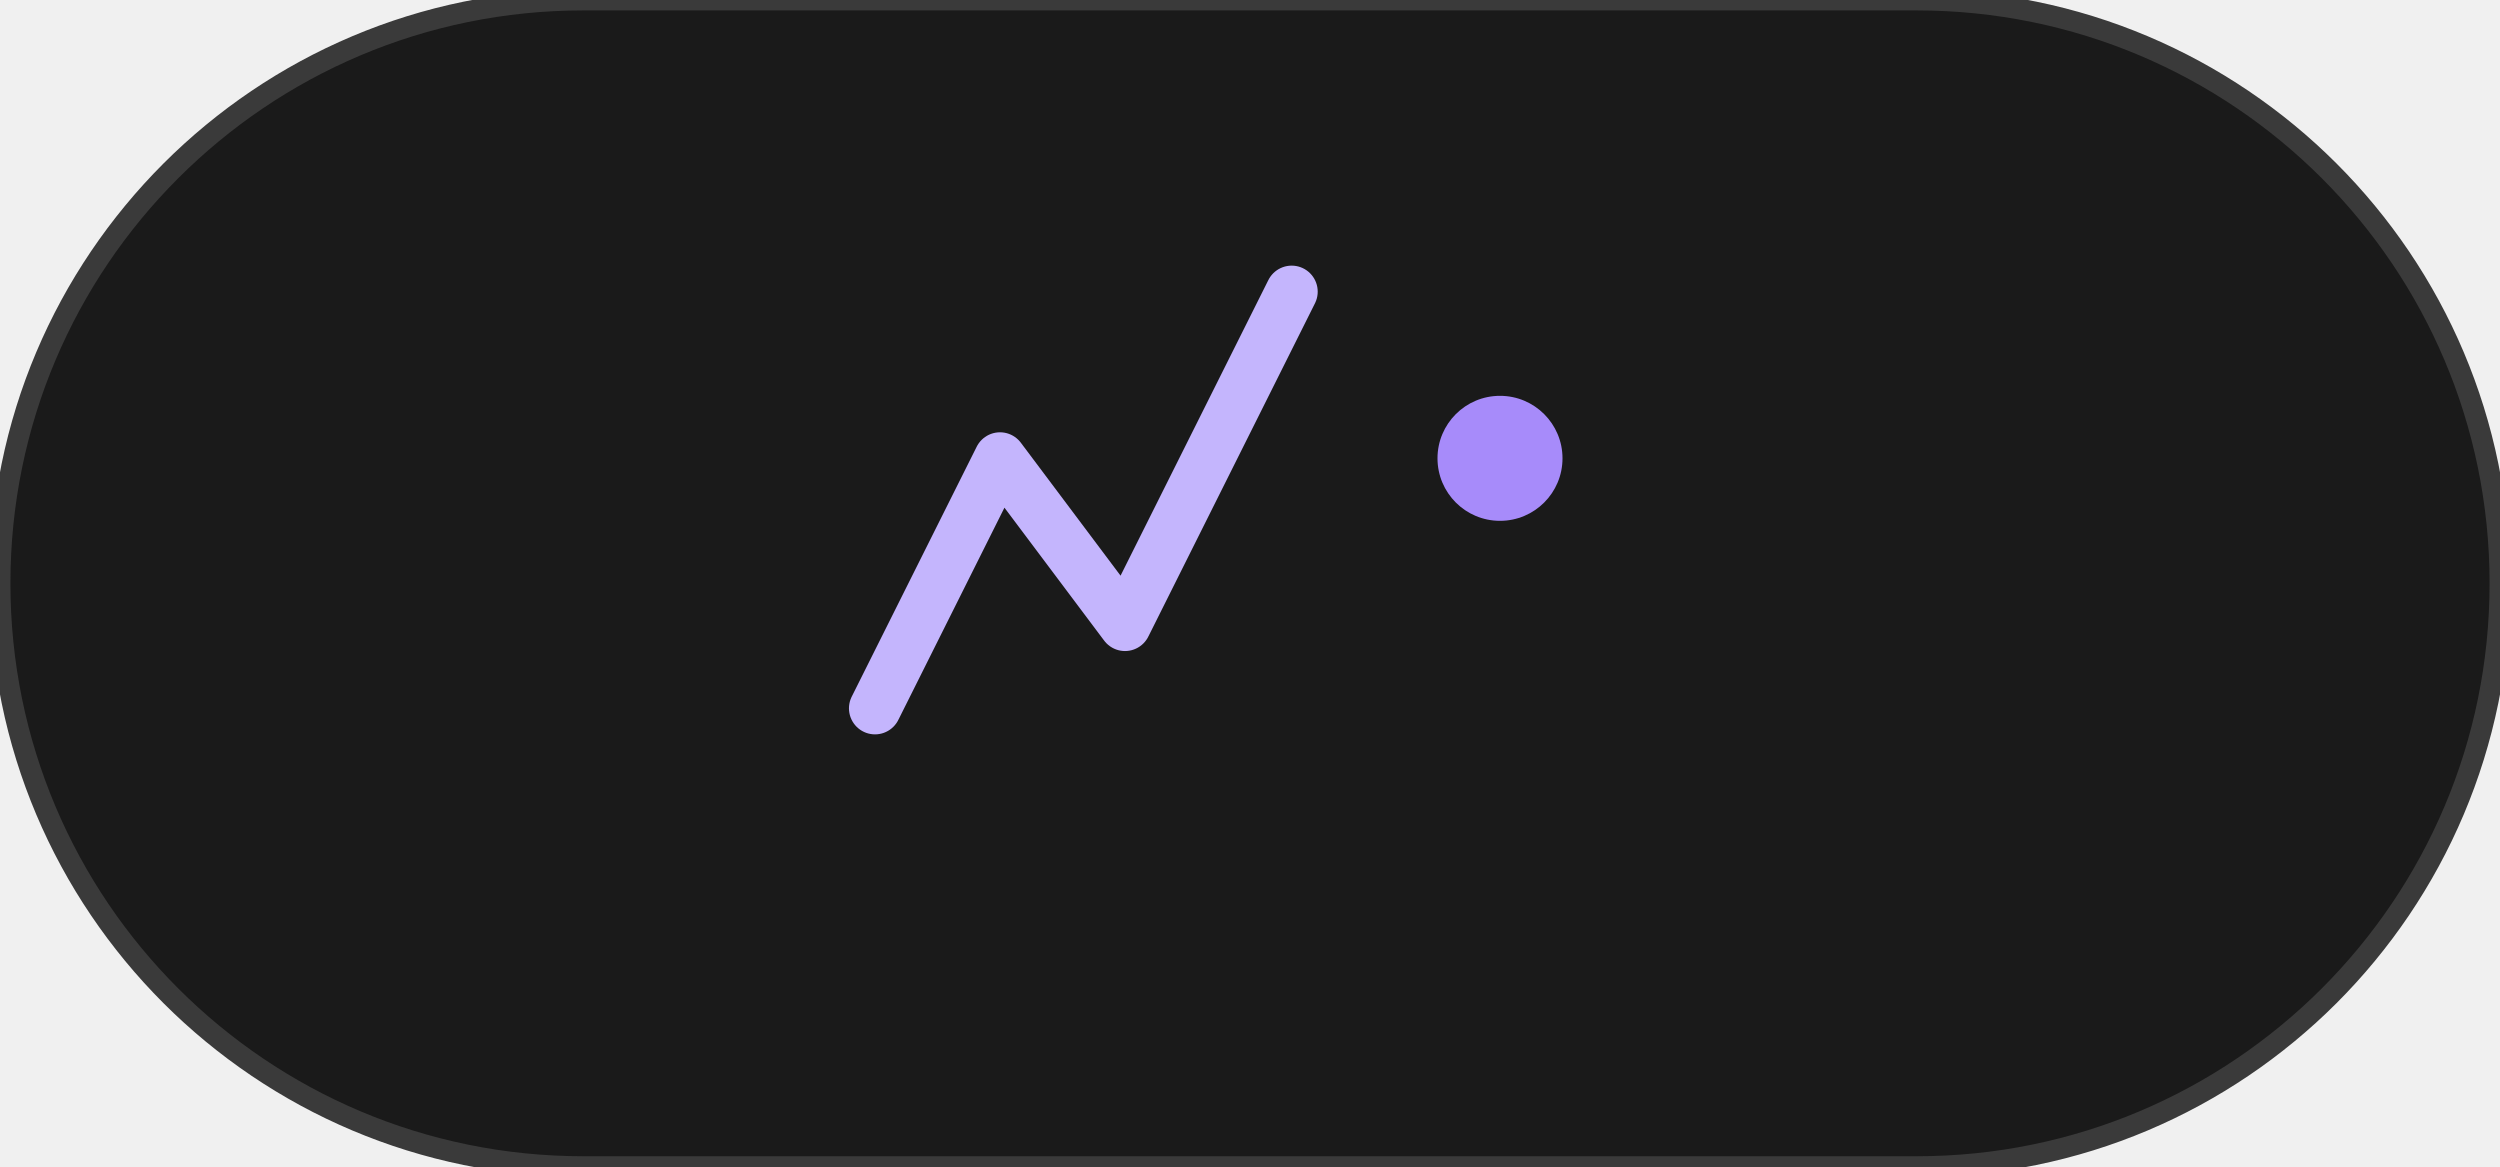
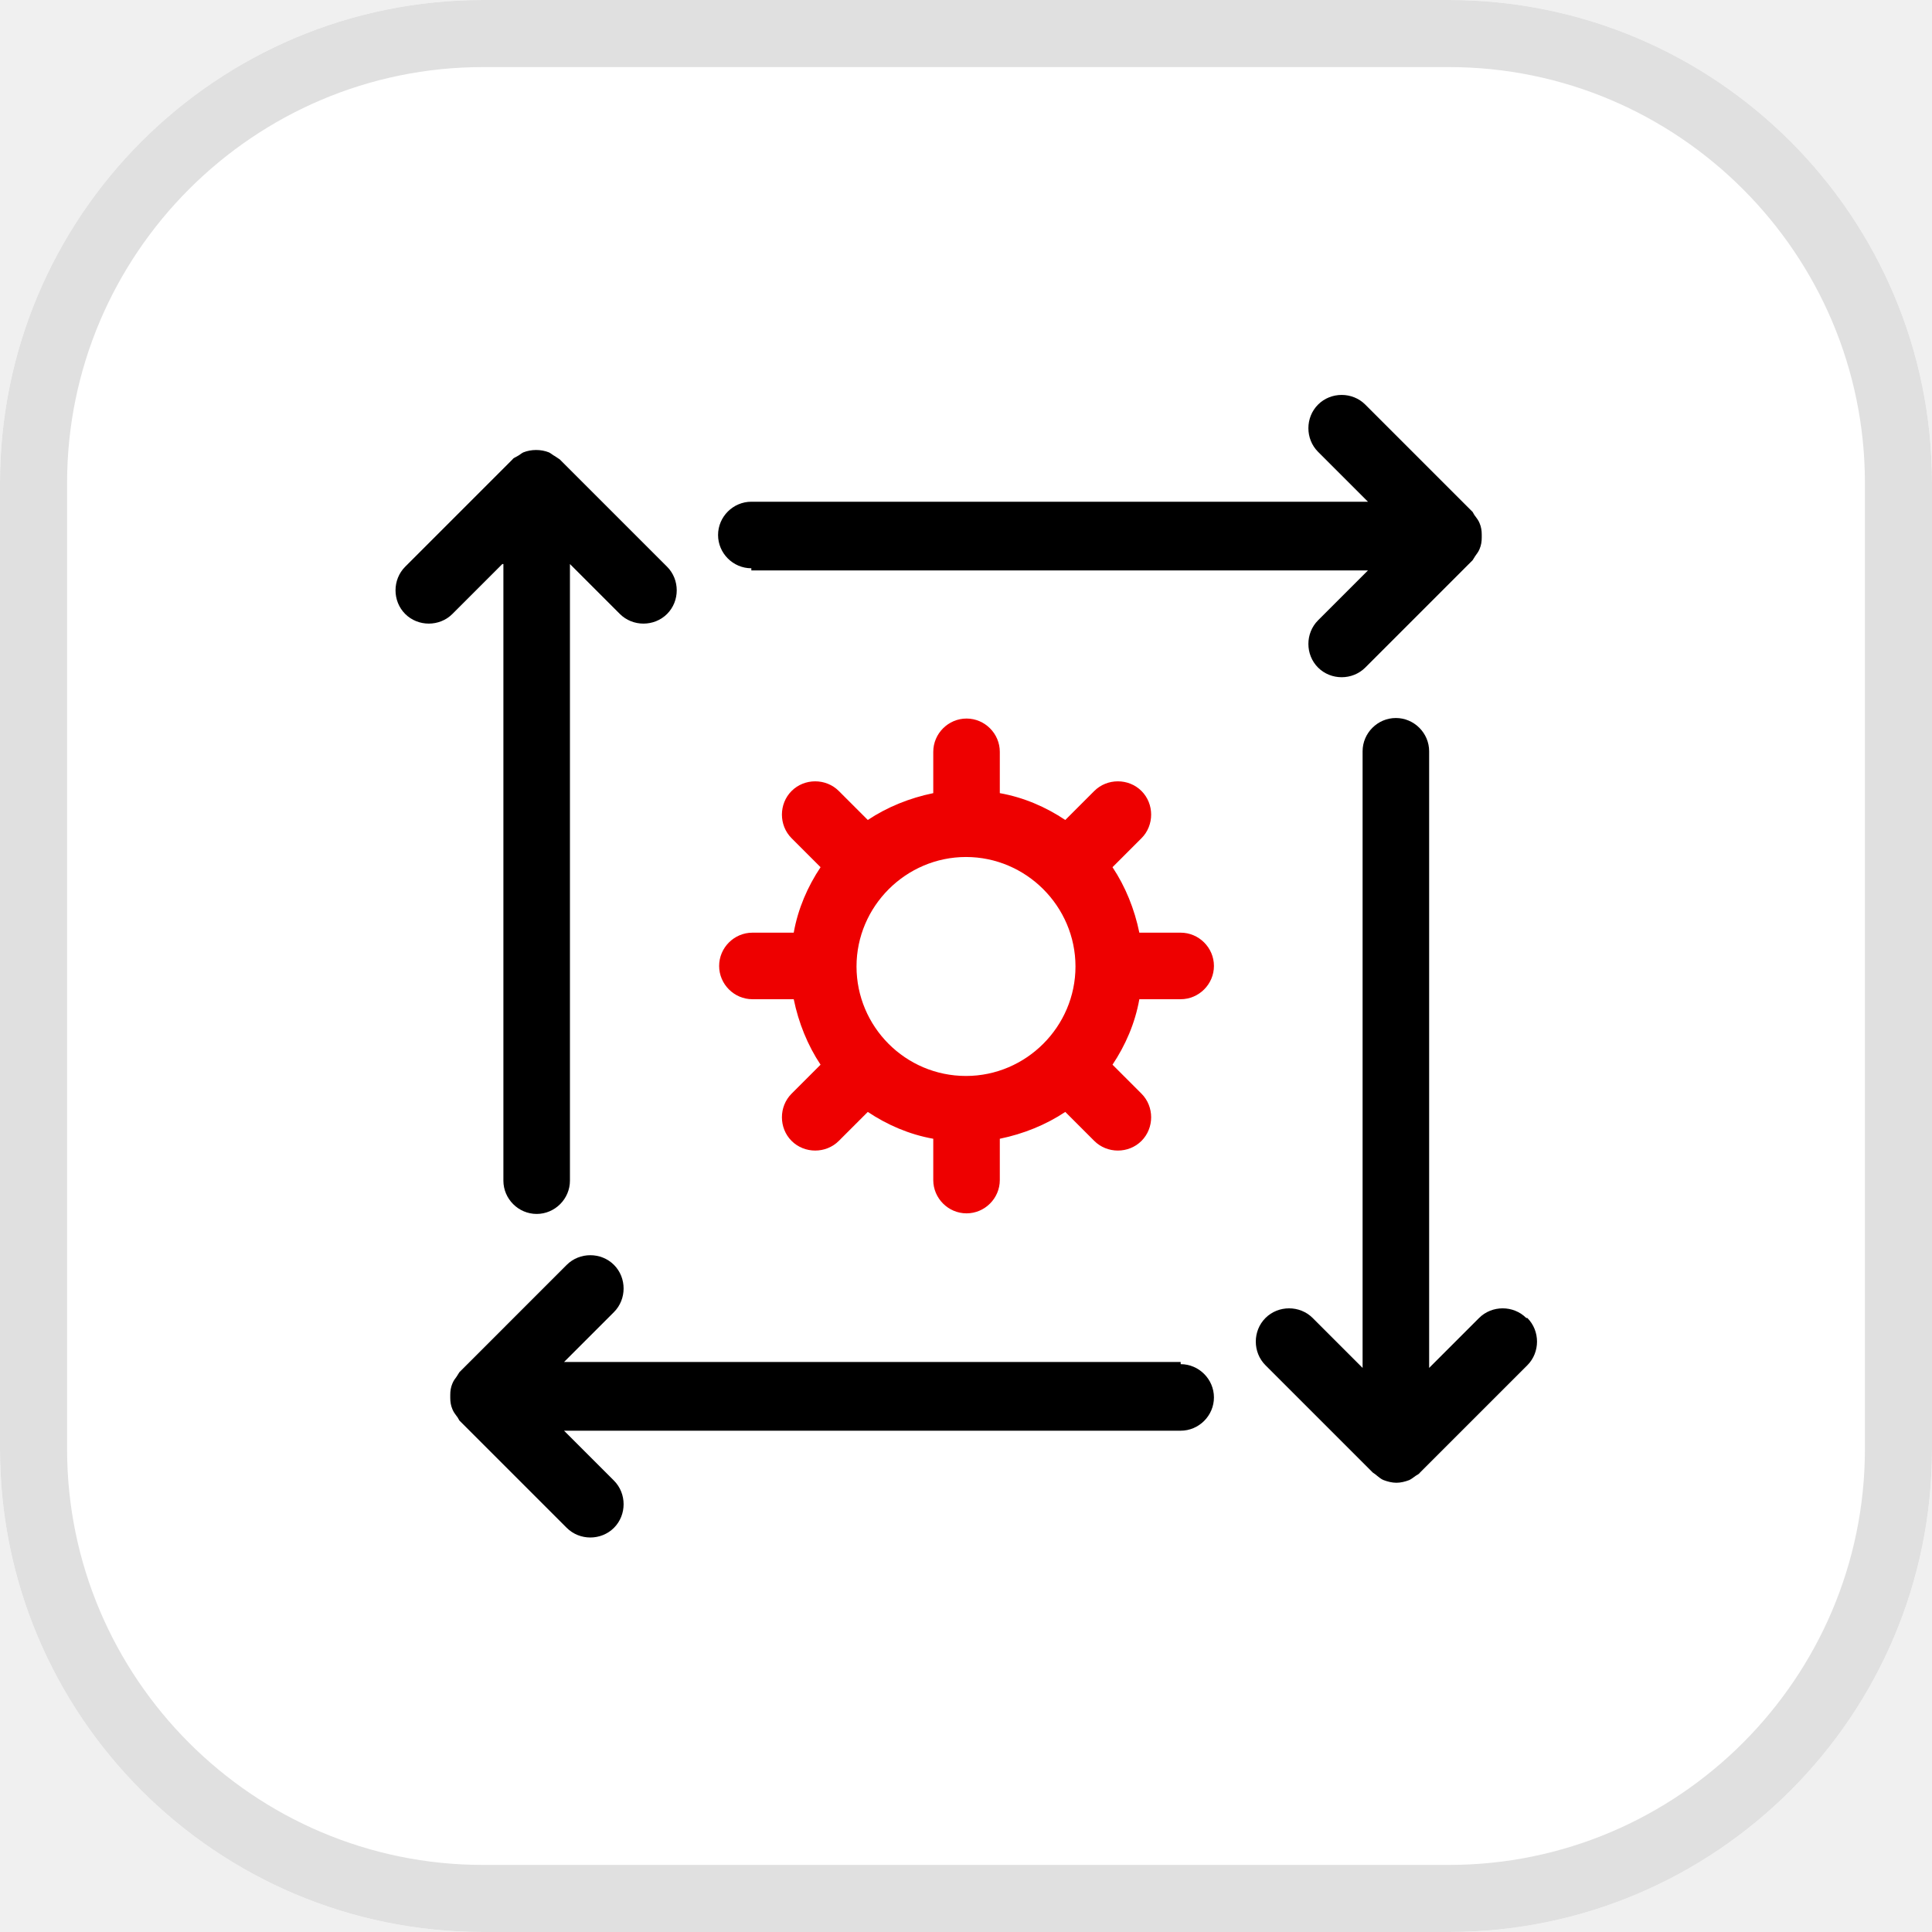
- <svg xmlns="http://www.w3.org/2000/svg" viewBox="0 0 120 56" role="img" aria-hidden="true">
-   <rect width="120" height="56" rx="28" fill="#1a1a1a" stroke="#3a3a3a" stroke-width="1" />
-   <path d="M42 34l6-12 6 8 8-16" fill="none" stroke="#c4b5fd" stroke-width="2.5" stroke-linecap="round" stroke-linejoin="round" />
-   <circle cx="72" cy="22" r="3" fill="#a78bfa" />
+ <svg xmlns="http://www.w3.org/2000/svg" viewBox="0 0 36 36" fill="none">
+   <g clip-path="url(#eda-clip)">
+     <path d="M27 0H9C4.03 0 0 4.03 0 9V27C0 31.97 4.03 36 9 36H27C31.97 36 36 31.97 36 27V9C36 4.03 31.97 0 27 0Z" fill="white" />
+     <path d="M27 1.25C31.27 1.25 34.75 4.73 34.75 9V27C34.75 31.27 31.27 34.75 27 34.75H9C4.73 34.75 1.25 31.27 1.25 27V9C1.25 4.73 4.73 1.25 9 1.25H27ZM27 0H9C4.03 0 0 4.03 0 9V27C0 31.97 4.03 36 9 36H27C31.97 36 36 31.97 36 27V9C36 4.03 31.97 0 27 0Z" fill="#E0E0E0" />
+     <path d="M14 10.629H25.49L24.56 11.559C24.32 11.799 24.32 12.199 24.56 12.439C24.68 12.559 24.84 12.619 25 12.619C25.16 12.619 25.32 12.559 25.44 12.439L27.44 10.439C27.44 10.439 27.47 10.389 27.49 10.359C27.52 10.319 27.55 10.279 27.57 10.229C27.6 10.159 27.61 10.089 27.61 10.019C27.61 10.019 27.61 9.999 27.61 9.989C27.61 9.979 27.61 9.969 27.61 9.959C27.61 9.889 27.6 9.819 27.57 9.749C27.55 9.699 27.52 9.659 27.49 9.619C27.47 9.599 27.46 9.569 27.44 9.539L25.44 7.539C25.2 7.299 24.8 7.299 24.56 7.539C24.32 7.779 24.32 8.179 24.56 8.419L25.49 9.349H14C13.66 9.349 13.38 9.629 13.38 9.969C13.38 10.309 13.66 10.589 14 10.589V10.629Z" fill="black" />
+     <path d="M22 25.379H10.51L11.44 24.449C11.68 24.209 11.68 23.809 11.44 23.569C11.2 23.329 10.8 23.329 10.56 23.569L8.56 25.569C8.56 25.569 8.53 25.619 8.51 25.649C8.48 25.689 8.45 25.729 8.43 25.779C8.4 25.849 8.39 25.919 8.39 25.989C8.39 25.989 8.39 26.009 8.39 26.019C8.39 26.029 8.39 26.039 8.39 26.049C8.39 26.119 8.4 26.189 8.43 26.259C8.45 26.309 8.48 26.349 8.51 26.389C8.53 26.409 8.54 26.439 8.56 26.469L10.56 28.469C10.68 28.589 10.84 28.649 11 28.649C11.16 28.649 11.32 28.589 11.44 28.469C11.68 28.229 11.68 27.829 11.44 27.589L10.51 26.659H22C22.34 26.659 22.62 26.379 22.62 26.039C22.62 25.699 22.34 25.419 22 25.419V25.379Z" fill="black" />
+     <path d="M9.38 10.51V22C9.38 22.34 9.66 22.62 10 22.62C10.34 22.62 10.62 22.34 10.62 22V10.51L11.55 11.44C11.67 11.56 11.83 11.62 11.99 11.62C12.15 11.62 12.31 11.56 12.43 11.44C12.67 11.2 12.67 10.8 12.43 10.56L10.43 8.56C10.43 8.56 10.37 8.52 10.34 8.5C10.3 8.48 10.27 8.45 10.23 8.43C10.08 8.37 9.9 8.37 9.75 8.43C9.71 8.45 9.68 8.48 9.64 8.5C9.61 8.52 9.57 8.53 9.55 8.56L7.55 10.56C7.31 10.8 7.31 11.2 7.55 11.44C7.79 11.68 8.19 11.68 8.43 11.44L9.36 10.51H9.38Z" fill="black" />
+     <path d="M28.44 24.559C28.2 24.319 27.8 24.319 27.56 24.559L26.63 25.489V13.999C26.63 13.659 26.35 13.379 26.01 13.379C25.67 13.379 25.39 13.659 25.39 13.999V25.489L24.46 24.559C24.22 24.319 23.82 24.319 23.58 24.559C23.34 24.799 23.34 25.199 23.58 25.439L25.58 27.439C25.58 27.439 25.64 27.479 25.66 27.499C25.7 27.529 25.73 27.559 25.78 27.579C25.86 27.609 25.94 27.629 26.02 27.629C26.1 27.629 26.18 27.609 26.26 27.579C26.3 27.559 26.34 27.529 26.38 27.499C26.41 27.479 26.44 27.469 26.46 27.439L28.46 25.439C28.7 25.199 28.7 24.799 28.46 24.559H28.44Z" fill="black" />
+     <path d="M22 17.379H21.23C21.14 16.939 20.97 16.519 20.73 16.159L21.27 15.619C21.51 15.379 21.51 14.979 21.27 14.739C21.03 14.499 20.63 14.499 20.39 14.739L19.85 15.279C19.49 15.039 19.08 14.859 18.63 14.779V14.009C18.63 13.669 18.35 13.389 18.01 13.389C17.67 13.389 17.39 13.669 17.39 14.009V14.779C16.95 14.869 16.53 15.039 16.17 15.279L15.63 14.739C15.39 14.499 14.99 14.499 14.75 14.739C14.51 14.979 14.51 15.379 14.75 15.619L15.29 16.159C15.05 16.519 14.87 16.929 14.79 17.379H14.02C13.68 17.379 13.4 17.659 13.4 17.999C13.4 18.339 13.68 18.619 14.02 18.619H14.79C14.88 19.059 15.05 19.479 15.29 19.839L14.75 20.379C14.51 20.619 14.51 21.019 14.75 21.259C14.87 21.379 15.03 21.439 15.19 21.439C15.35 21.439 15.51 21.379 15.63 21.259L16.17 20.719C16.53 20.959 16.94 21.139 17.39 21.219V21.989C17.39 22.329 17.67 22.609 18.01 22.609C18.35 22.609 18.63 22.329 18.63 21.989V21.219C19.07 21.129 19.49 20.959 19.85 20.719L20.39 21.259C20.51 21.379 20.67 21.439 20.83 21.439C20.99 21.439 21.15 21.379 21.27 21.259C21.51 21.019 21.51 20.619 21.27 20.379L20.73 19.839C20.97 19.479 21.15 19.069 21.23 18.619H22C22.34 18.619 22.62 18.339 22.62 17.999C22.62 17.659 22.34 17.379 22 17.379ZM18 20.049C16.87 20.049 15.96 19.129 15.96 18.009C15.96 16.889 16.88 15.969 18 15.969C19.12 15.969 20.04 16.889 20.04 18.009C20.04 19.129 19.12 20.049 18 20.049Z" fill="#EE0000" />
+   </g>
+   <defs>
+     <clipPath id="eda-clip">
+       <rect width="36" height="36" fill="white" />
+     </clipPath>
+   </defs>
</svg>
